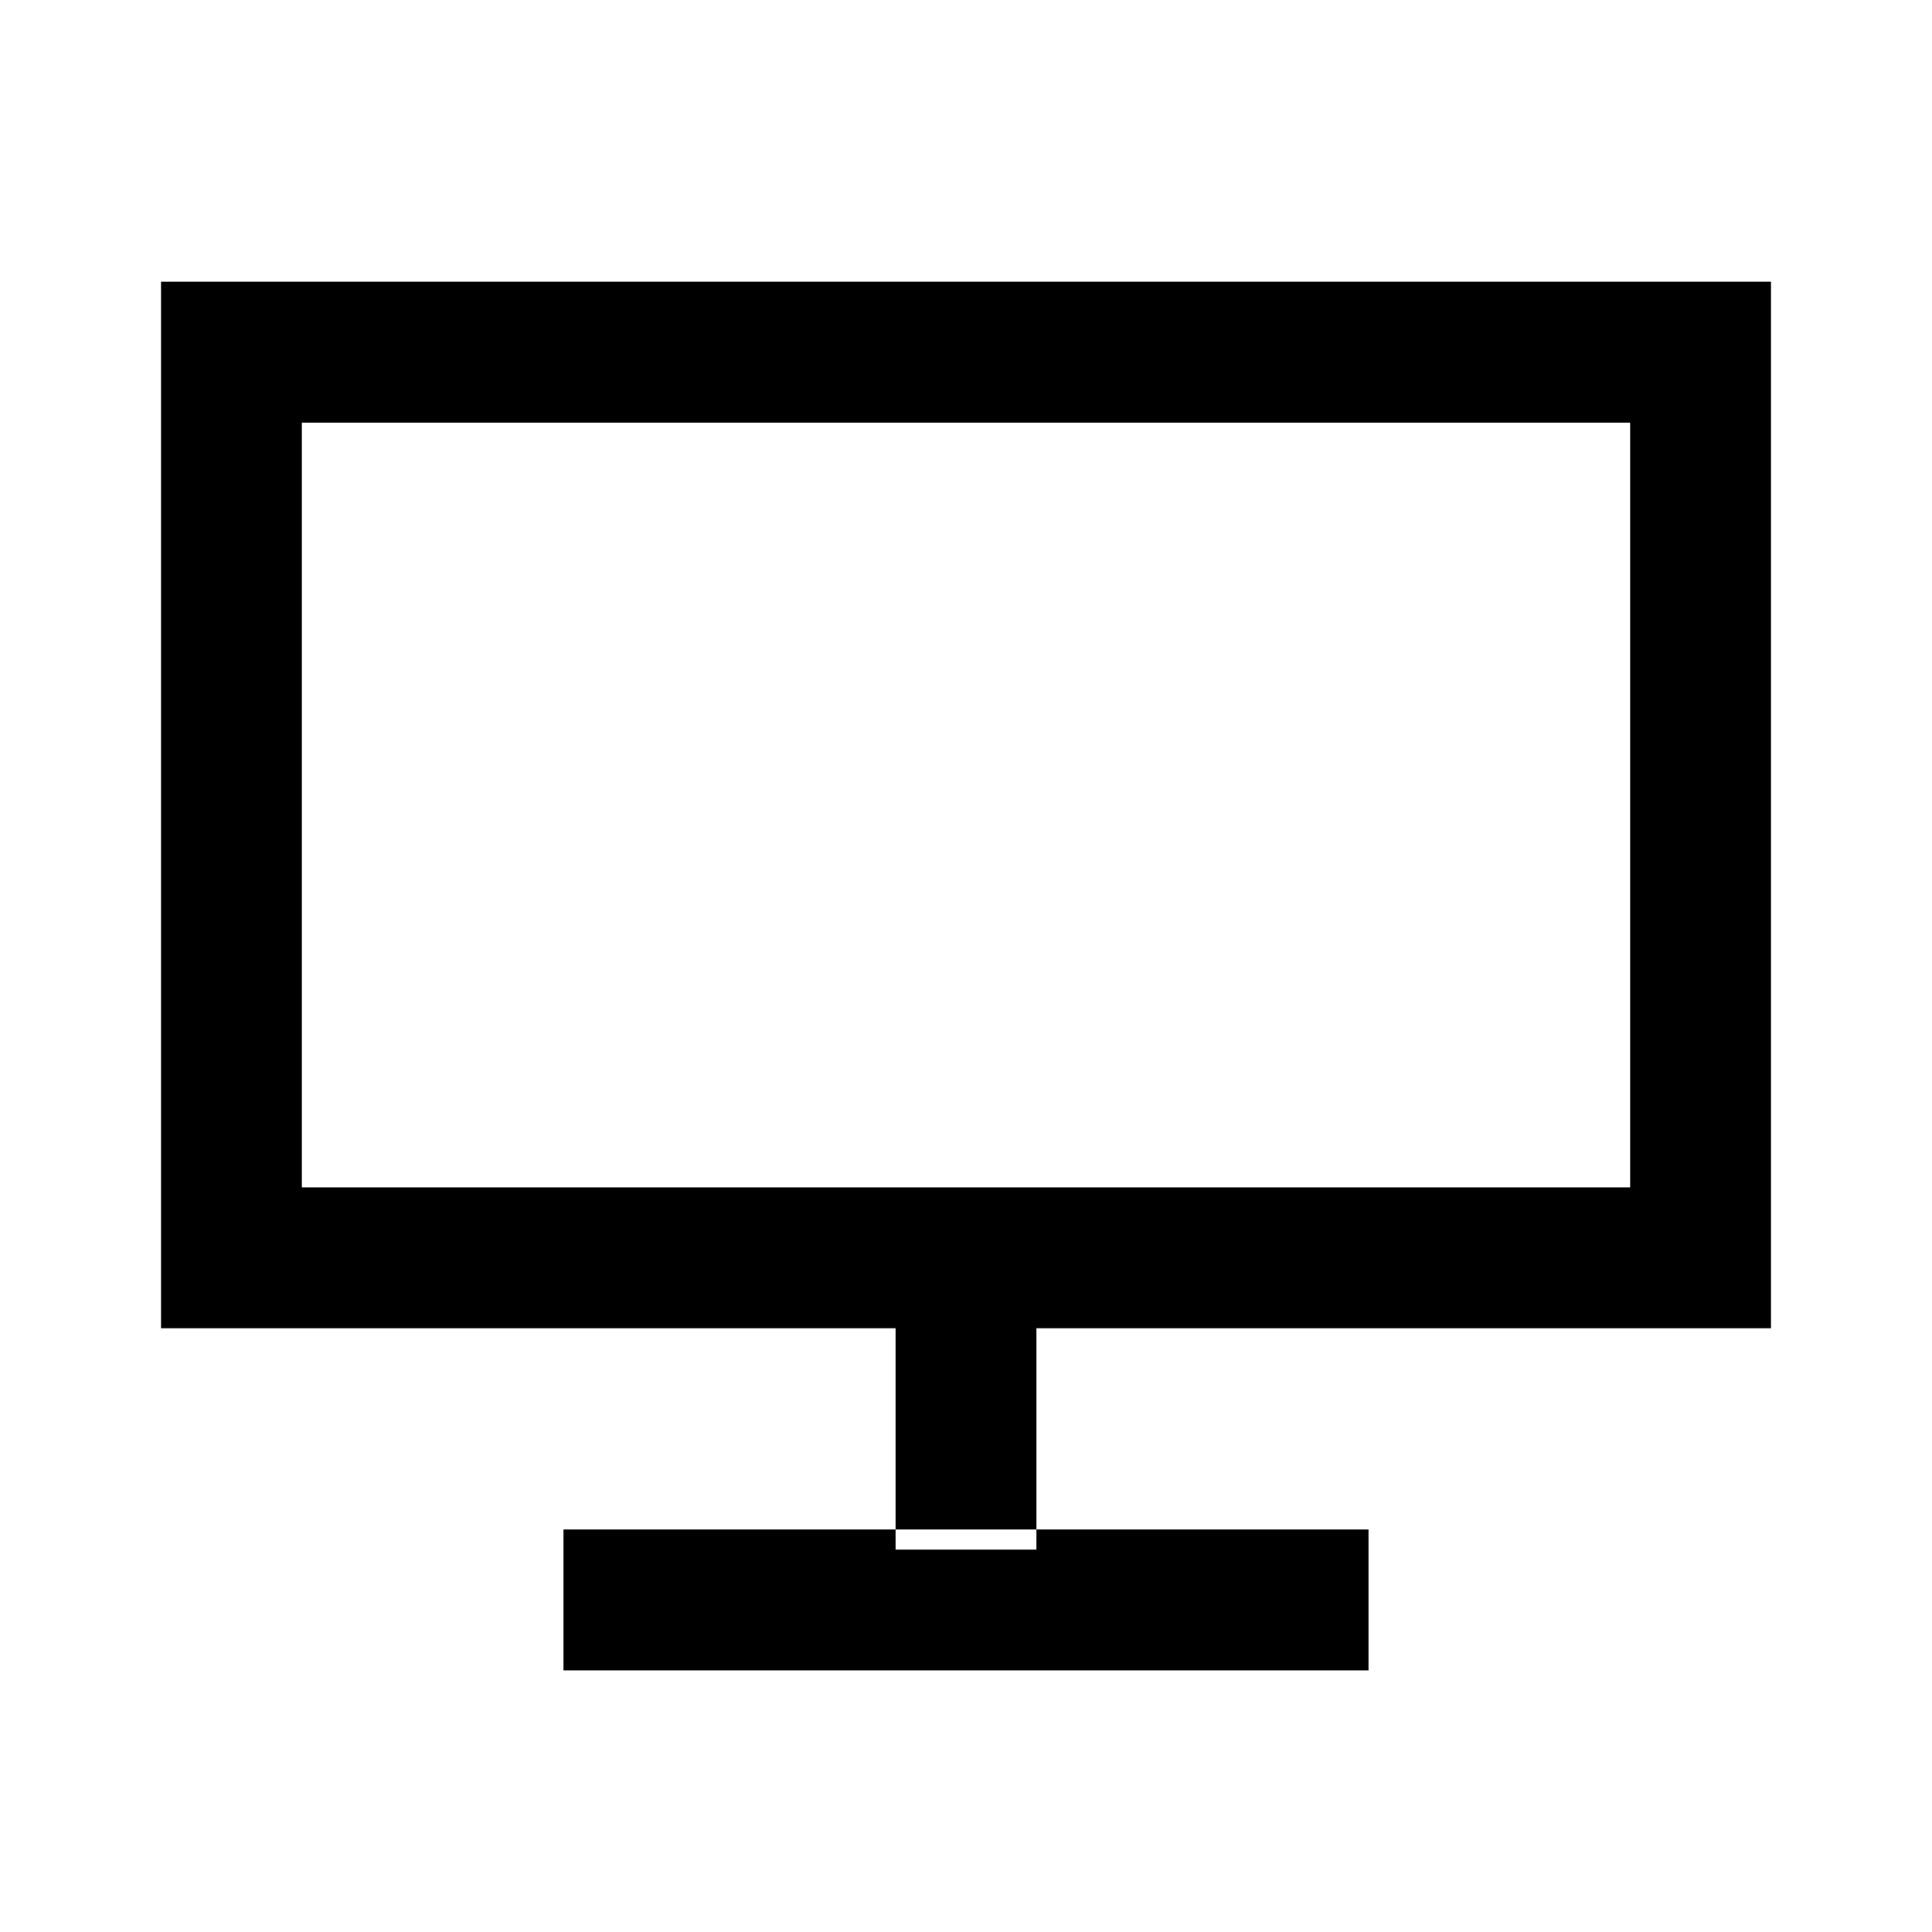
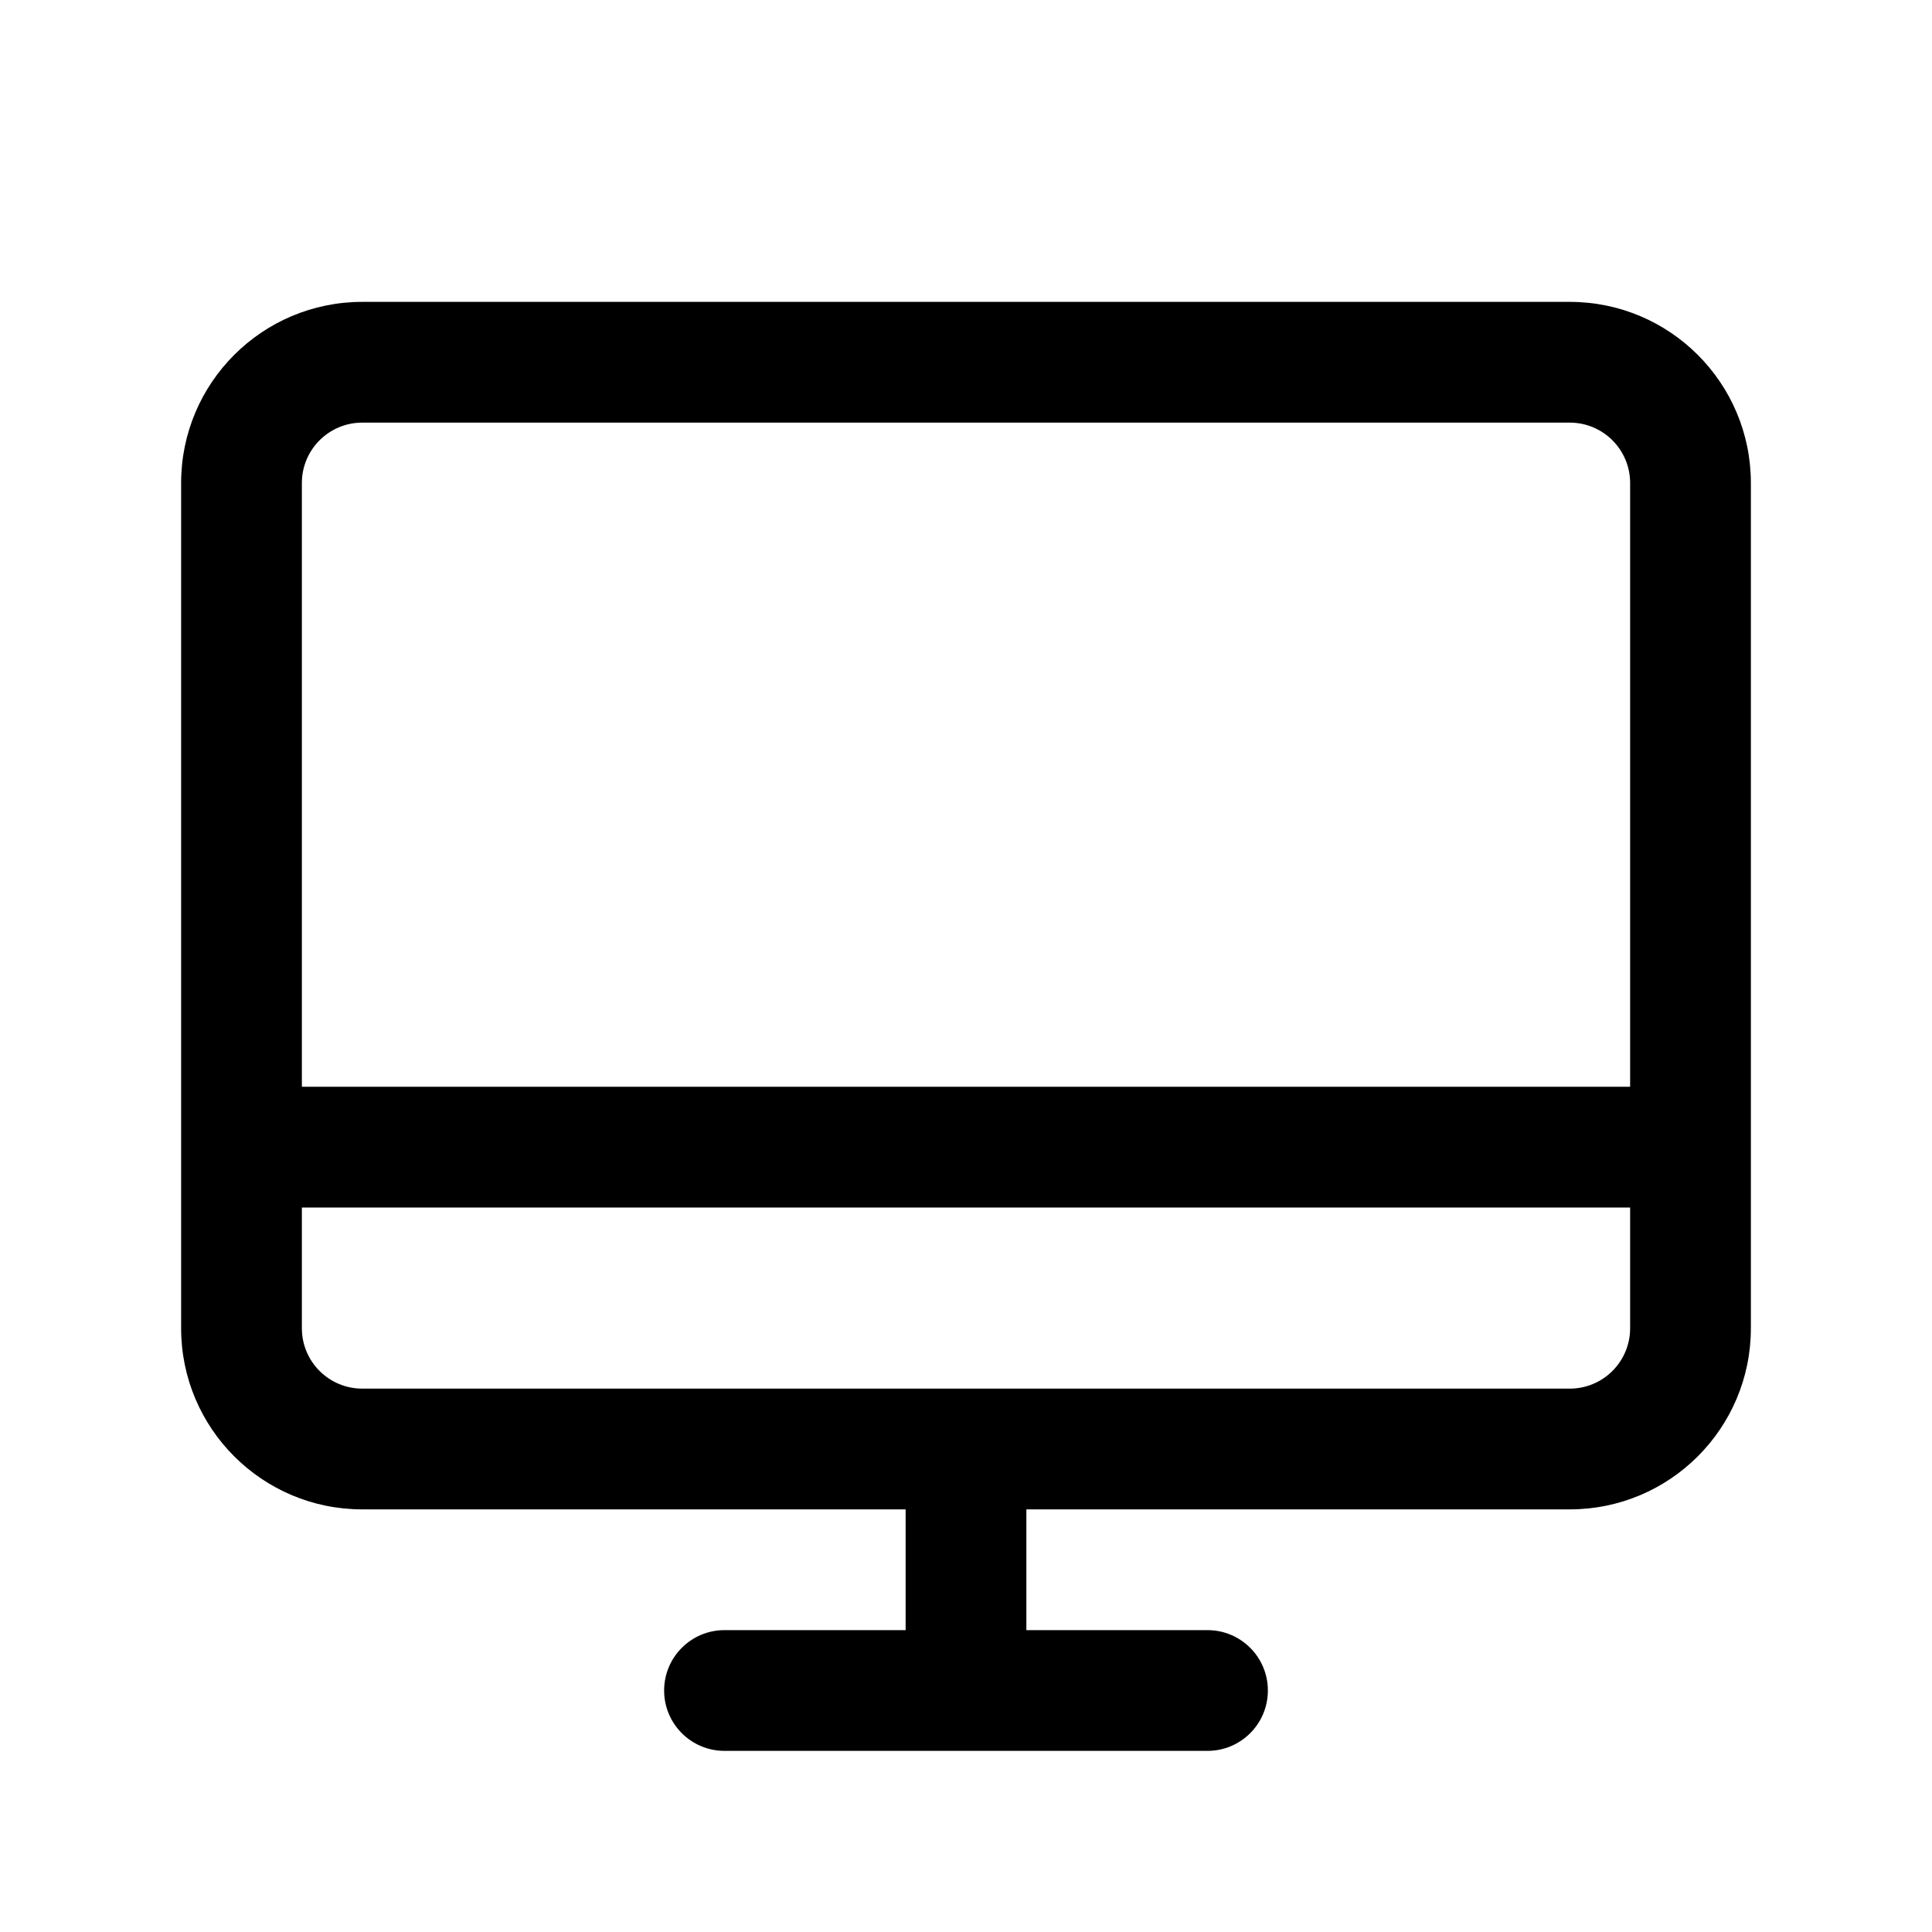
- <svg xmlns="http://www.w3.org/2000/svg" viewBox="0 0 24 24">
-   <path fill="#000" fill-rule="evenodd" d="M2 3.5h20v13H2z M3.75 5.25h16.5v9.5H3.75z M11.125 16.5h1.75v2.75h-1.75z M7 19h10v1.75H7z" />
+ <svg xmlns="http://www.w3.org/2000/svg" viewBox="0 0 256 256" fill="#000">
+   <path d="M208,40H48A24,24,0,0,0,24,64V176a24,24,0,0,0,24,24h72v16H96a8,8,0,0,0,0,16h64a8,8,0,0,0,0-16H136V200h72a24,24,0,0,0,24-24V64A24,24,0,0,0,208,40ZM48,56H208a8,8,0,0,1,8,8v80H40V64A8,8,0,0,1,48,56ZM208,184H48a8,8,0,0,1-8-8V160H216v16A8,8,0,0,1,208,184Z" />
</svg>
